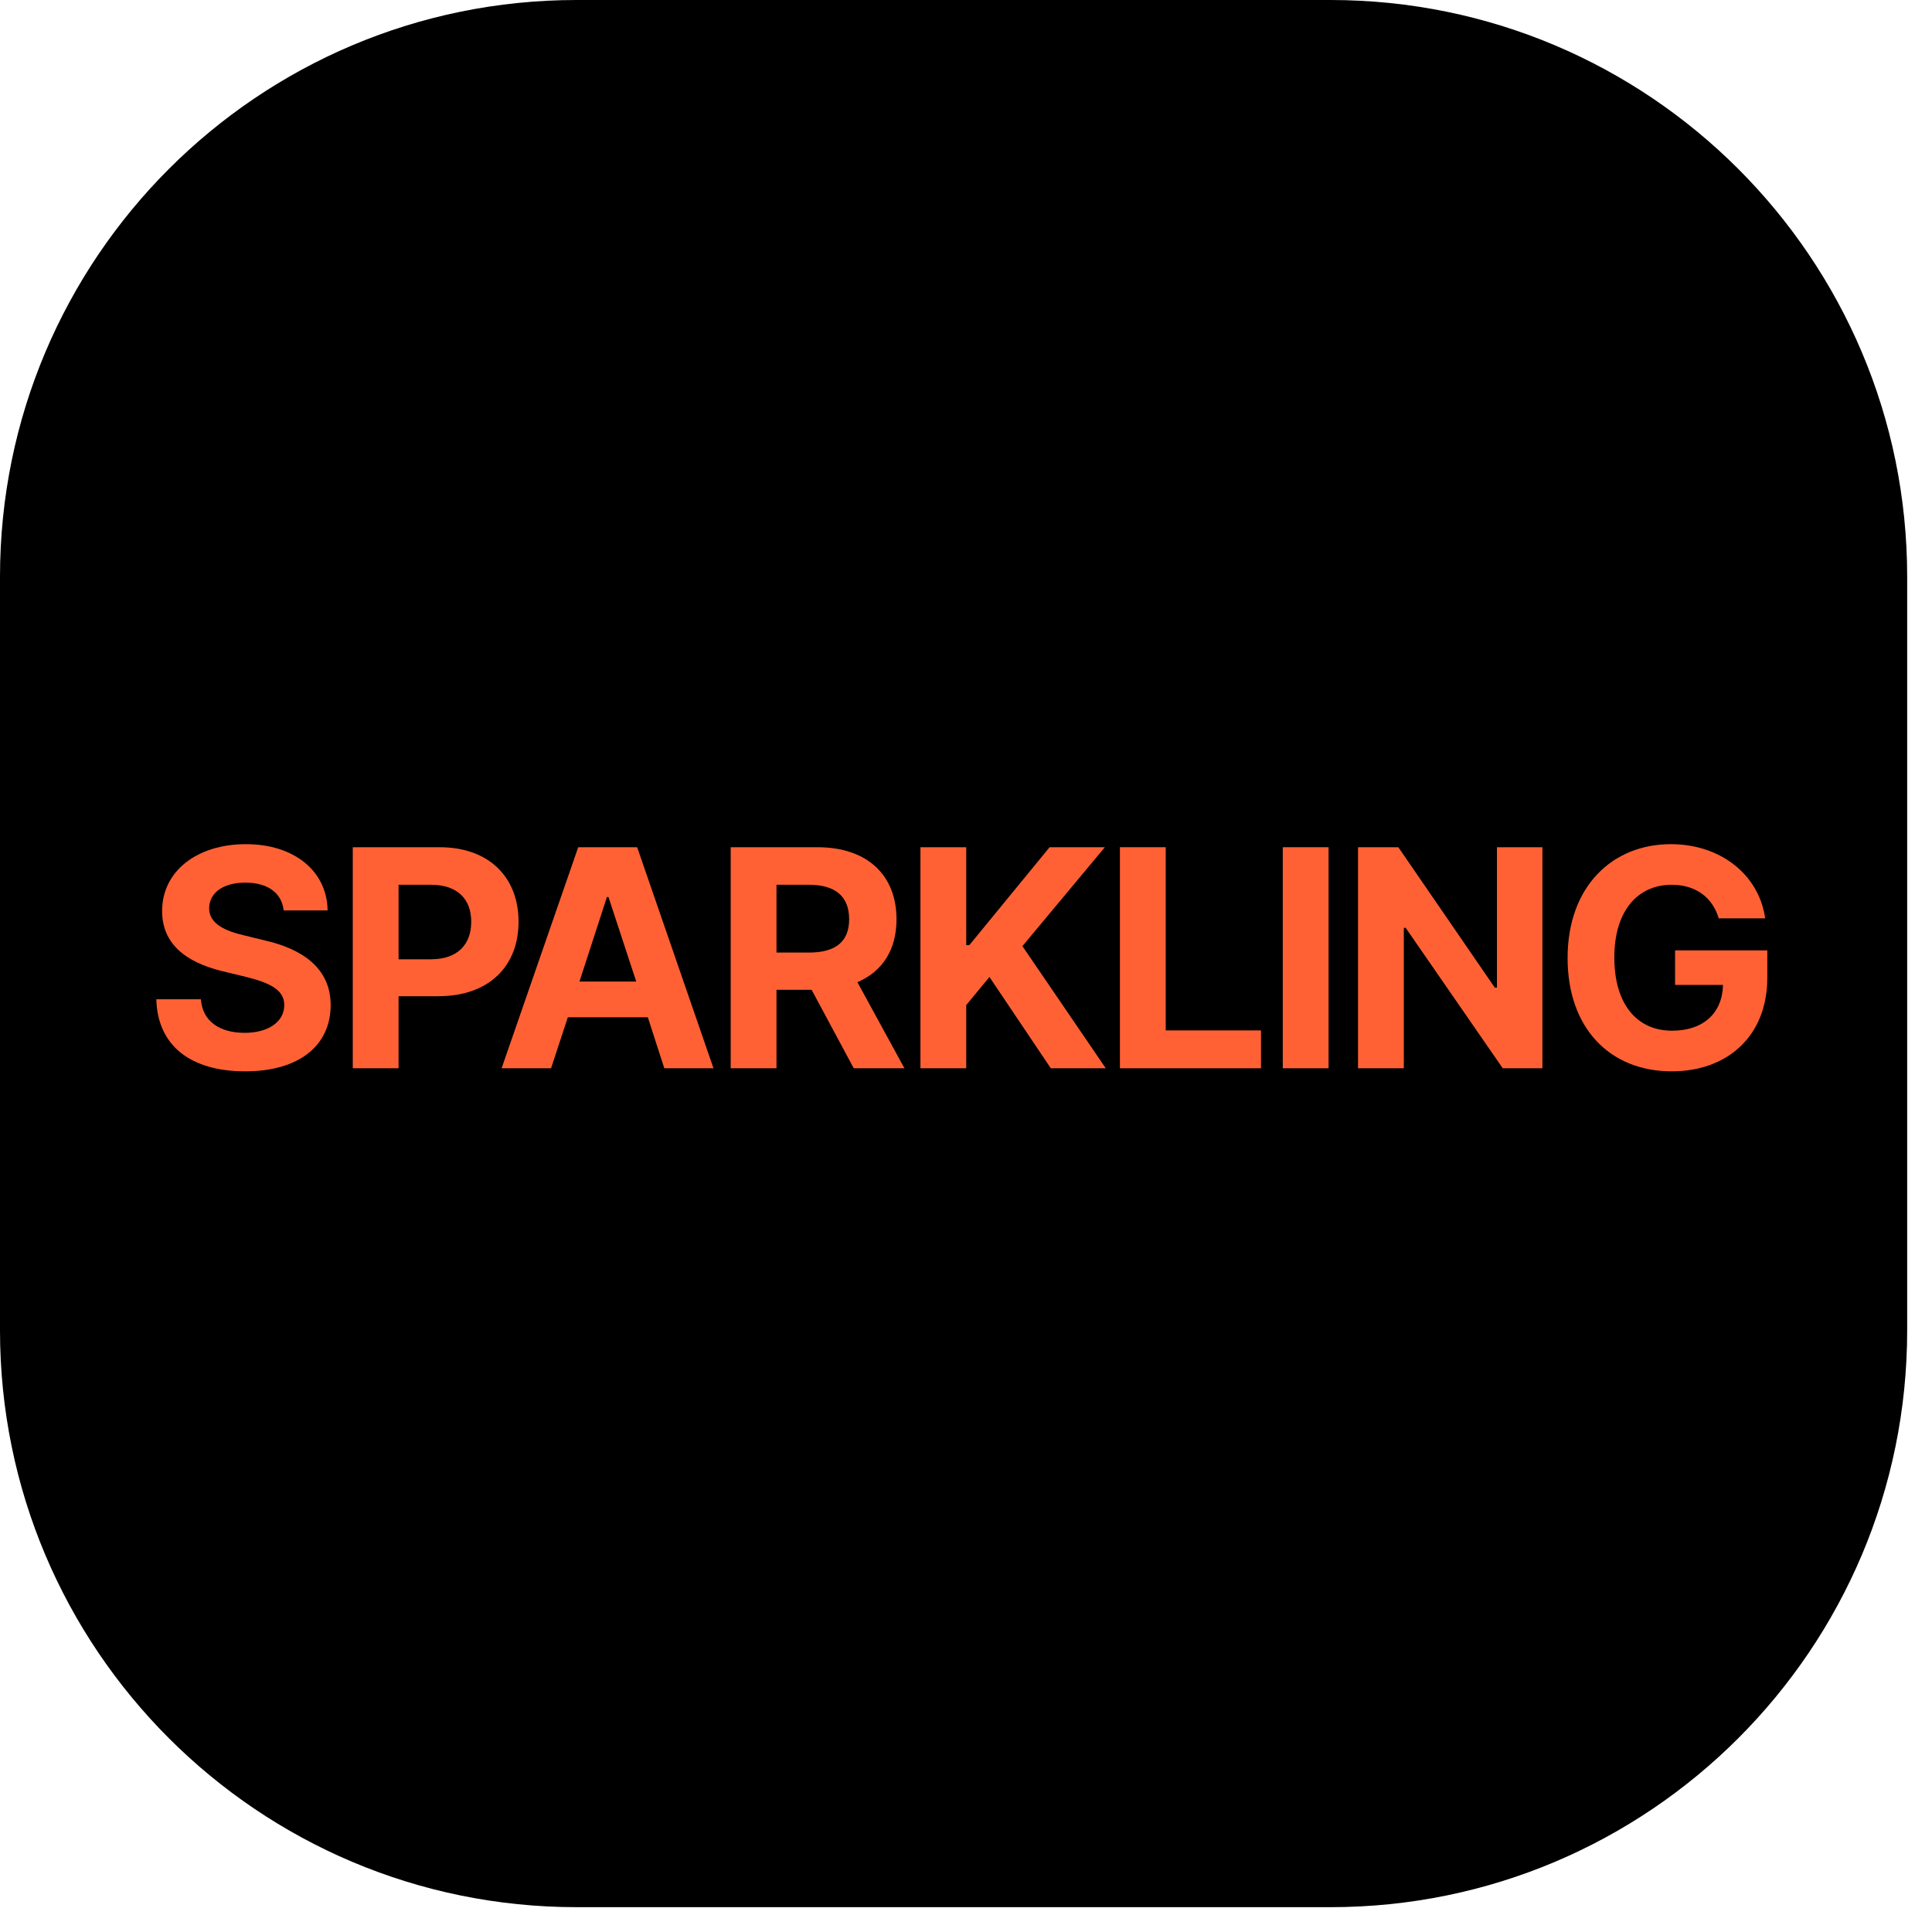
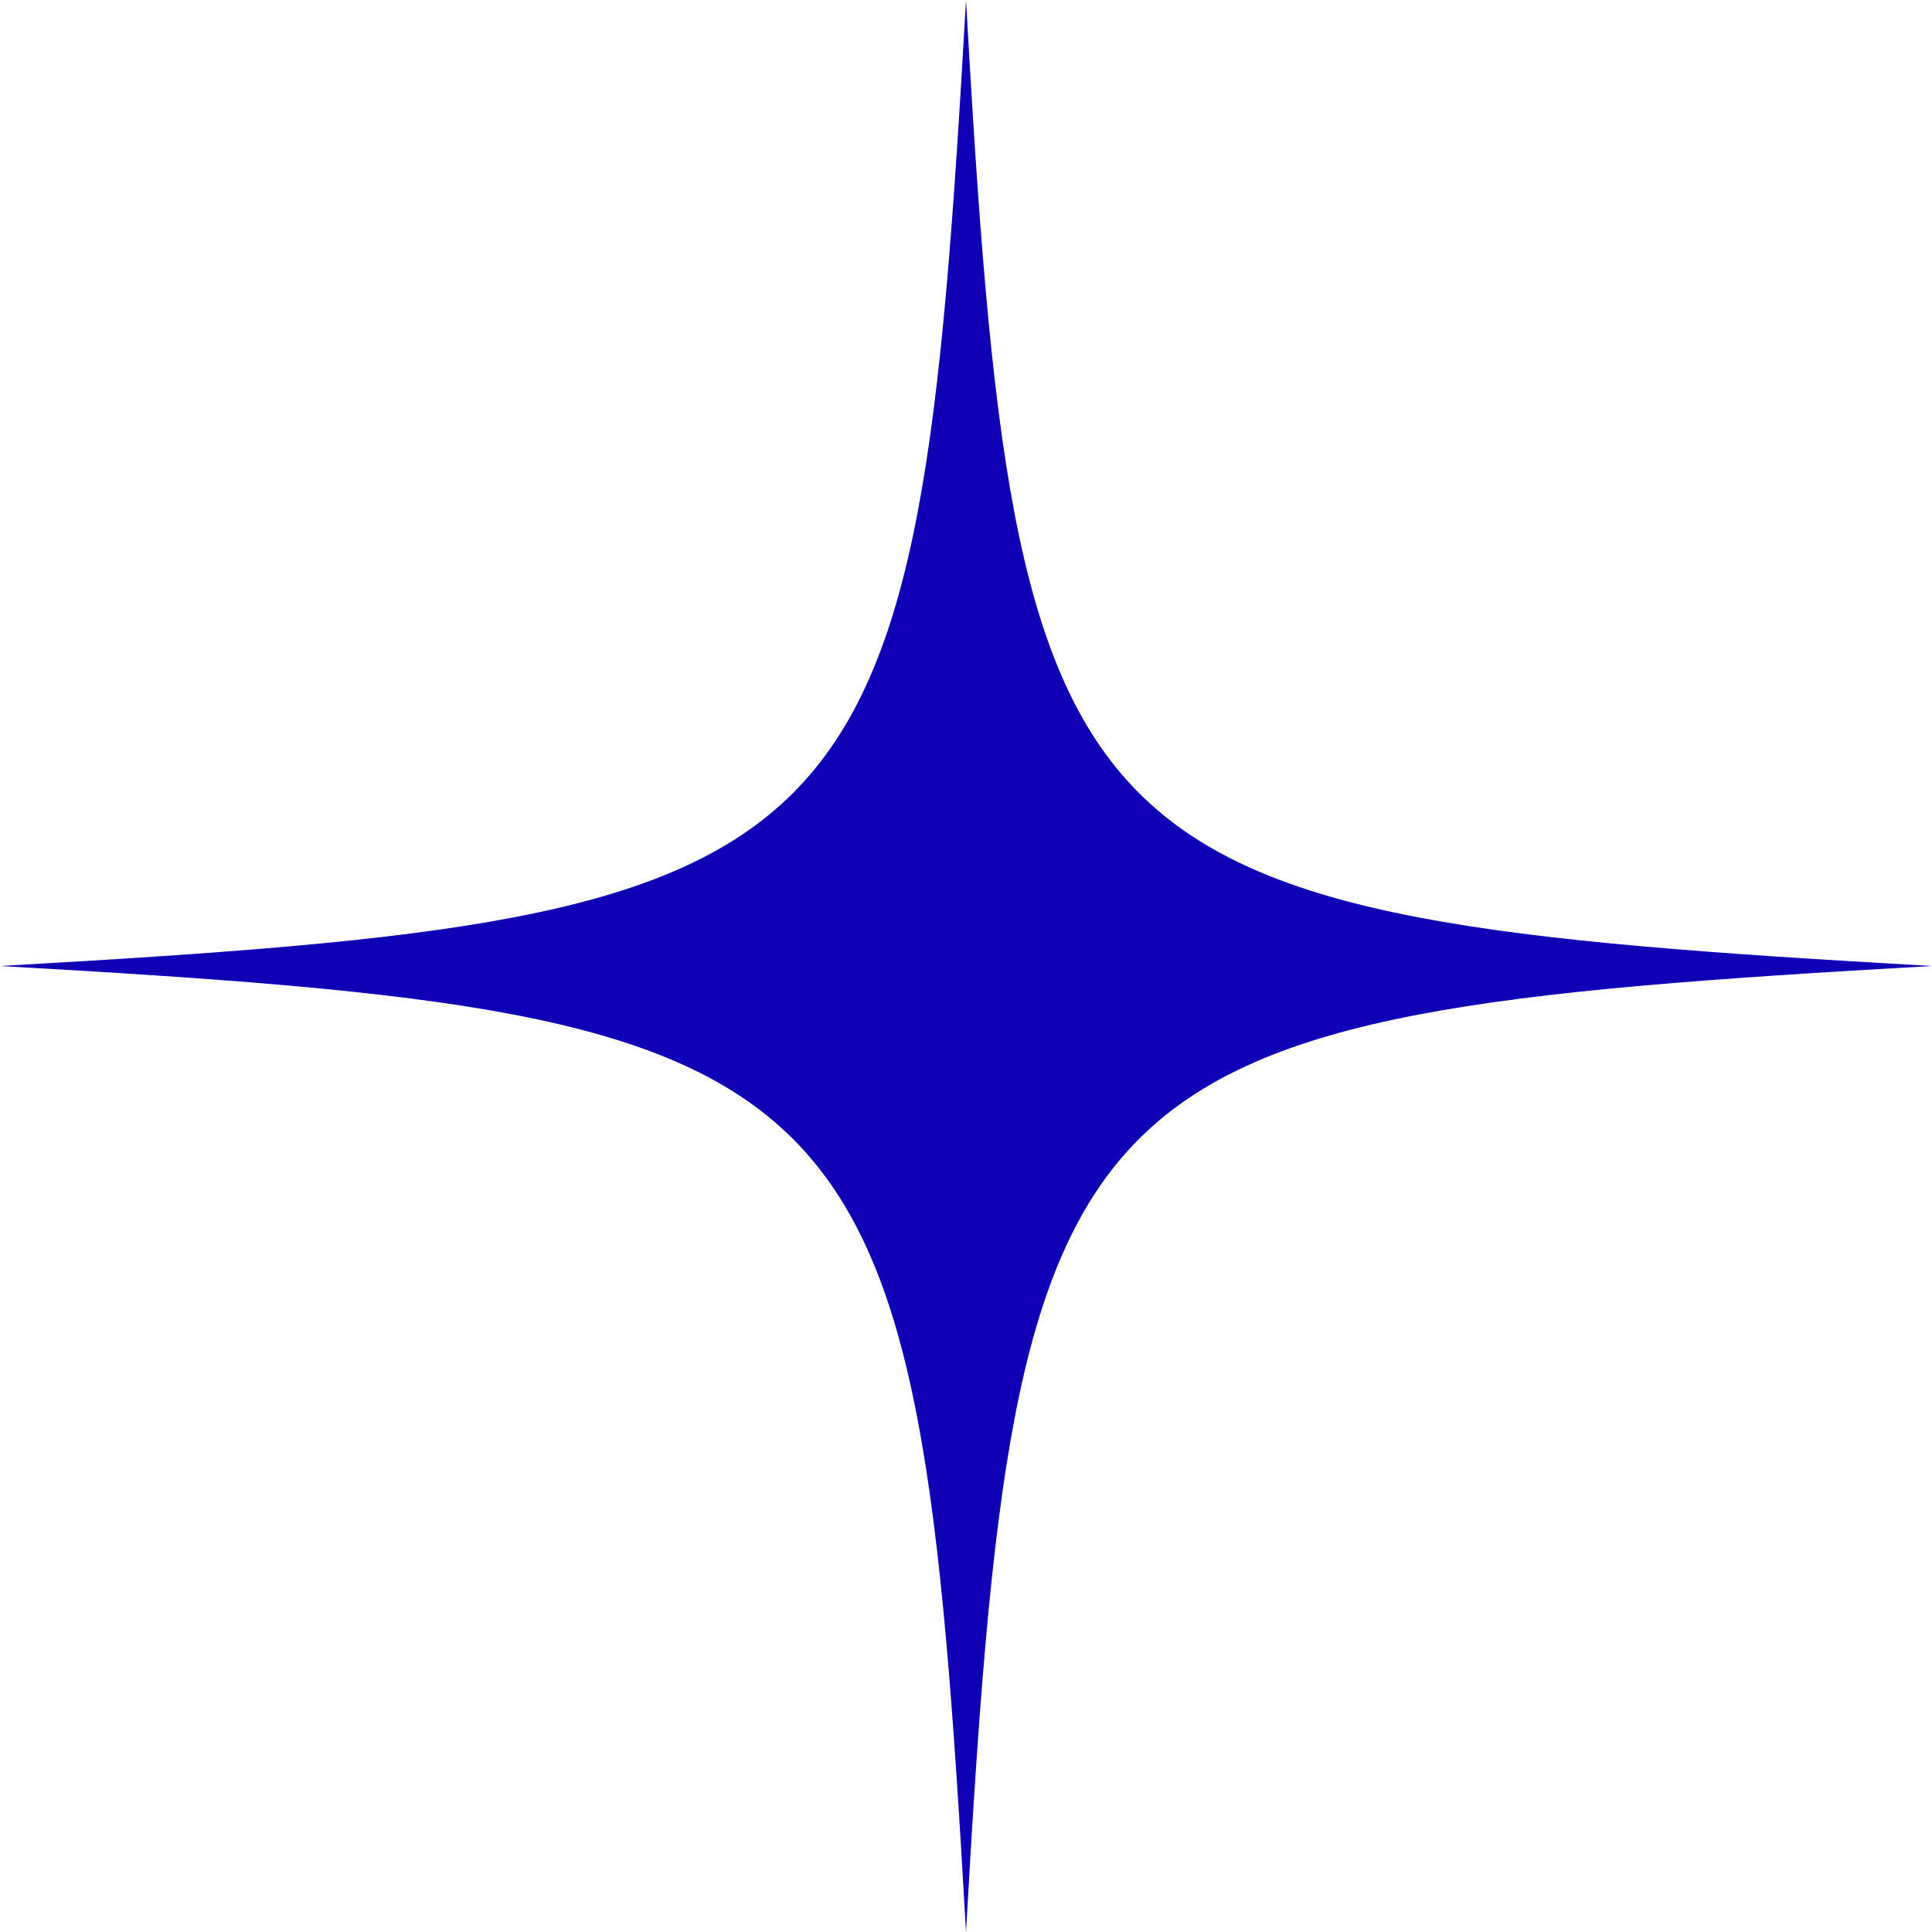
- <svg xmlns="http://www.w3.org/2000/svg" width="67" height="67" viewBox="0 0 67 67" fill="none">
-   <rect width="66.139" height="66.139" rx="20" fill="black" />
-   <path d="M9.837 31.572C9.773 30.969 9.286 30.609 8.513 30.609C7.708 30.609 7.264 30.979 7.253 31.488C7.242 32.038 7.825 32.292 8.481 32.441L9.17 32.61C10.482 32.907 11.467 33.574 11.467 34.855C11.467 36.263 10.366 37.153 8.502 37.153C6.65 37.153 5.464 36.295 5.421 34.654H6.967C7.02 35.427 7.634 35.818 8.481 35.818C9.318 35.818 9.858 35.427 9.858 34.855C9.858 34.336 9.381 34.092 8.545 33.881L7.708 33.679C6.417 33.362 5.622 32.716 5.622 31.594C5.622 30.196 6.851 29.275 8.524 29.275C10.218 29.275 11.34 30.217 11.361 31.572H9.837Z" fill="#FF6135" />
-   <path d="M12.234 37.047V29.381H15.241C16.988 29.381 17.983 30.45 17.983 31.964C17.983 33.499 16.967 34.548 15.199 34.548H13.822V37.047H12.234ZM13.822 33.267H14.944C15.887 33.267 16.342 32.737 16.342 31.964C16.342 31.202 15.887 30.683 14.944 30.683H13.822V33.267Z" fill="#FF6135" />
-   <path d="M19.11 37.047H17.395L20.052 29.381H22.096L24.743 37.047H23.038L22.466 35.278H19.692L19.11 37.047ZM20.095 34.039H22.064L21.101 31.107H21.048L20.095 34.039Z" fill="#FF6135" />
-   <path d="M25.34 37.047V29.381H28.347C30.094 29.381 31.09 30.365 31.09 31.88C31.09 32.928 30.608 33.69 29.734 34.061L31.365 37.047H29.607L28.146 34.325H26.928V37.047H25.34ZM26.928 33.034H28.051C28.993 33.034 29.448 32.642 29.448 31.88C29.448 31.107 28.993 30.683 28.051 30.683H26.928V33.034Z" fill="#FF6135" />
-   <path d="M31.92 37.047V29.381H33.508V32.779H33.614L36.399 29.381H38.315L35.456 32.811L38.347 37.047H36.441L34.313 33.881L33.508 34.855V37.047H31.92Z" fill="#FF6135" />
-   <path d="M38.838 37.047V29.381H40.426V35.734H43.73V37.047H38.838Z" fill="#FF6135" />
-   <path d="M46.074 29.381V37.047H44.486V29.381H46.074Z" fill="#FF6135" />
-   <path d="M53.49 29.381V37.047H52.114L48.747 32.176H48.683V37.047H47.095V29.381H48.493L51.839 34.251H51.913V29.381H53.49Z" fill="#FF6135" />
-   <path d="M59.604 31.848C59.392 31.128 58.81 30.683 57.974 30.683C56.788 30.683 55.983 31.594 55.983 33.203C55.983 34.823 56.766 35.744 57.984 35.744C59.08 35.744 59.731 35.125 59.752 34.156H58.09V32.959H61.288V33.912C61.288 35.924 59.911 37.153 57.974 37.153C55.824 37.153 54.363 35.649 54.363 33.224C54.363 30.736 55.919 29.275 57.942 29.275C59.668 29.275 61.002 30.334 61.214 31.848H59.604Z" fill="#FF6135" />
+ <svg xmlns="http://www.w3.org/2000/svg" width="55" height="55" viewBox="0 0 55 55" fill="none">
+   <path d="M55 27.5C30.055 28.91 28.91 30.055 27.5 55C26.09 30.055 24.945 28.91 0 27.5C24.945 26.09 26.09 24.945 27.5 0C28.91 24.945 30.055 26.09 55 27.5Z" fill="#0F00B6" />
</svg>
